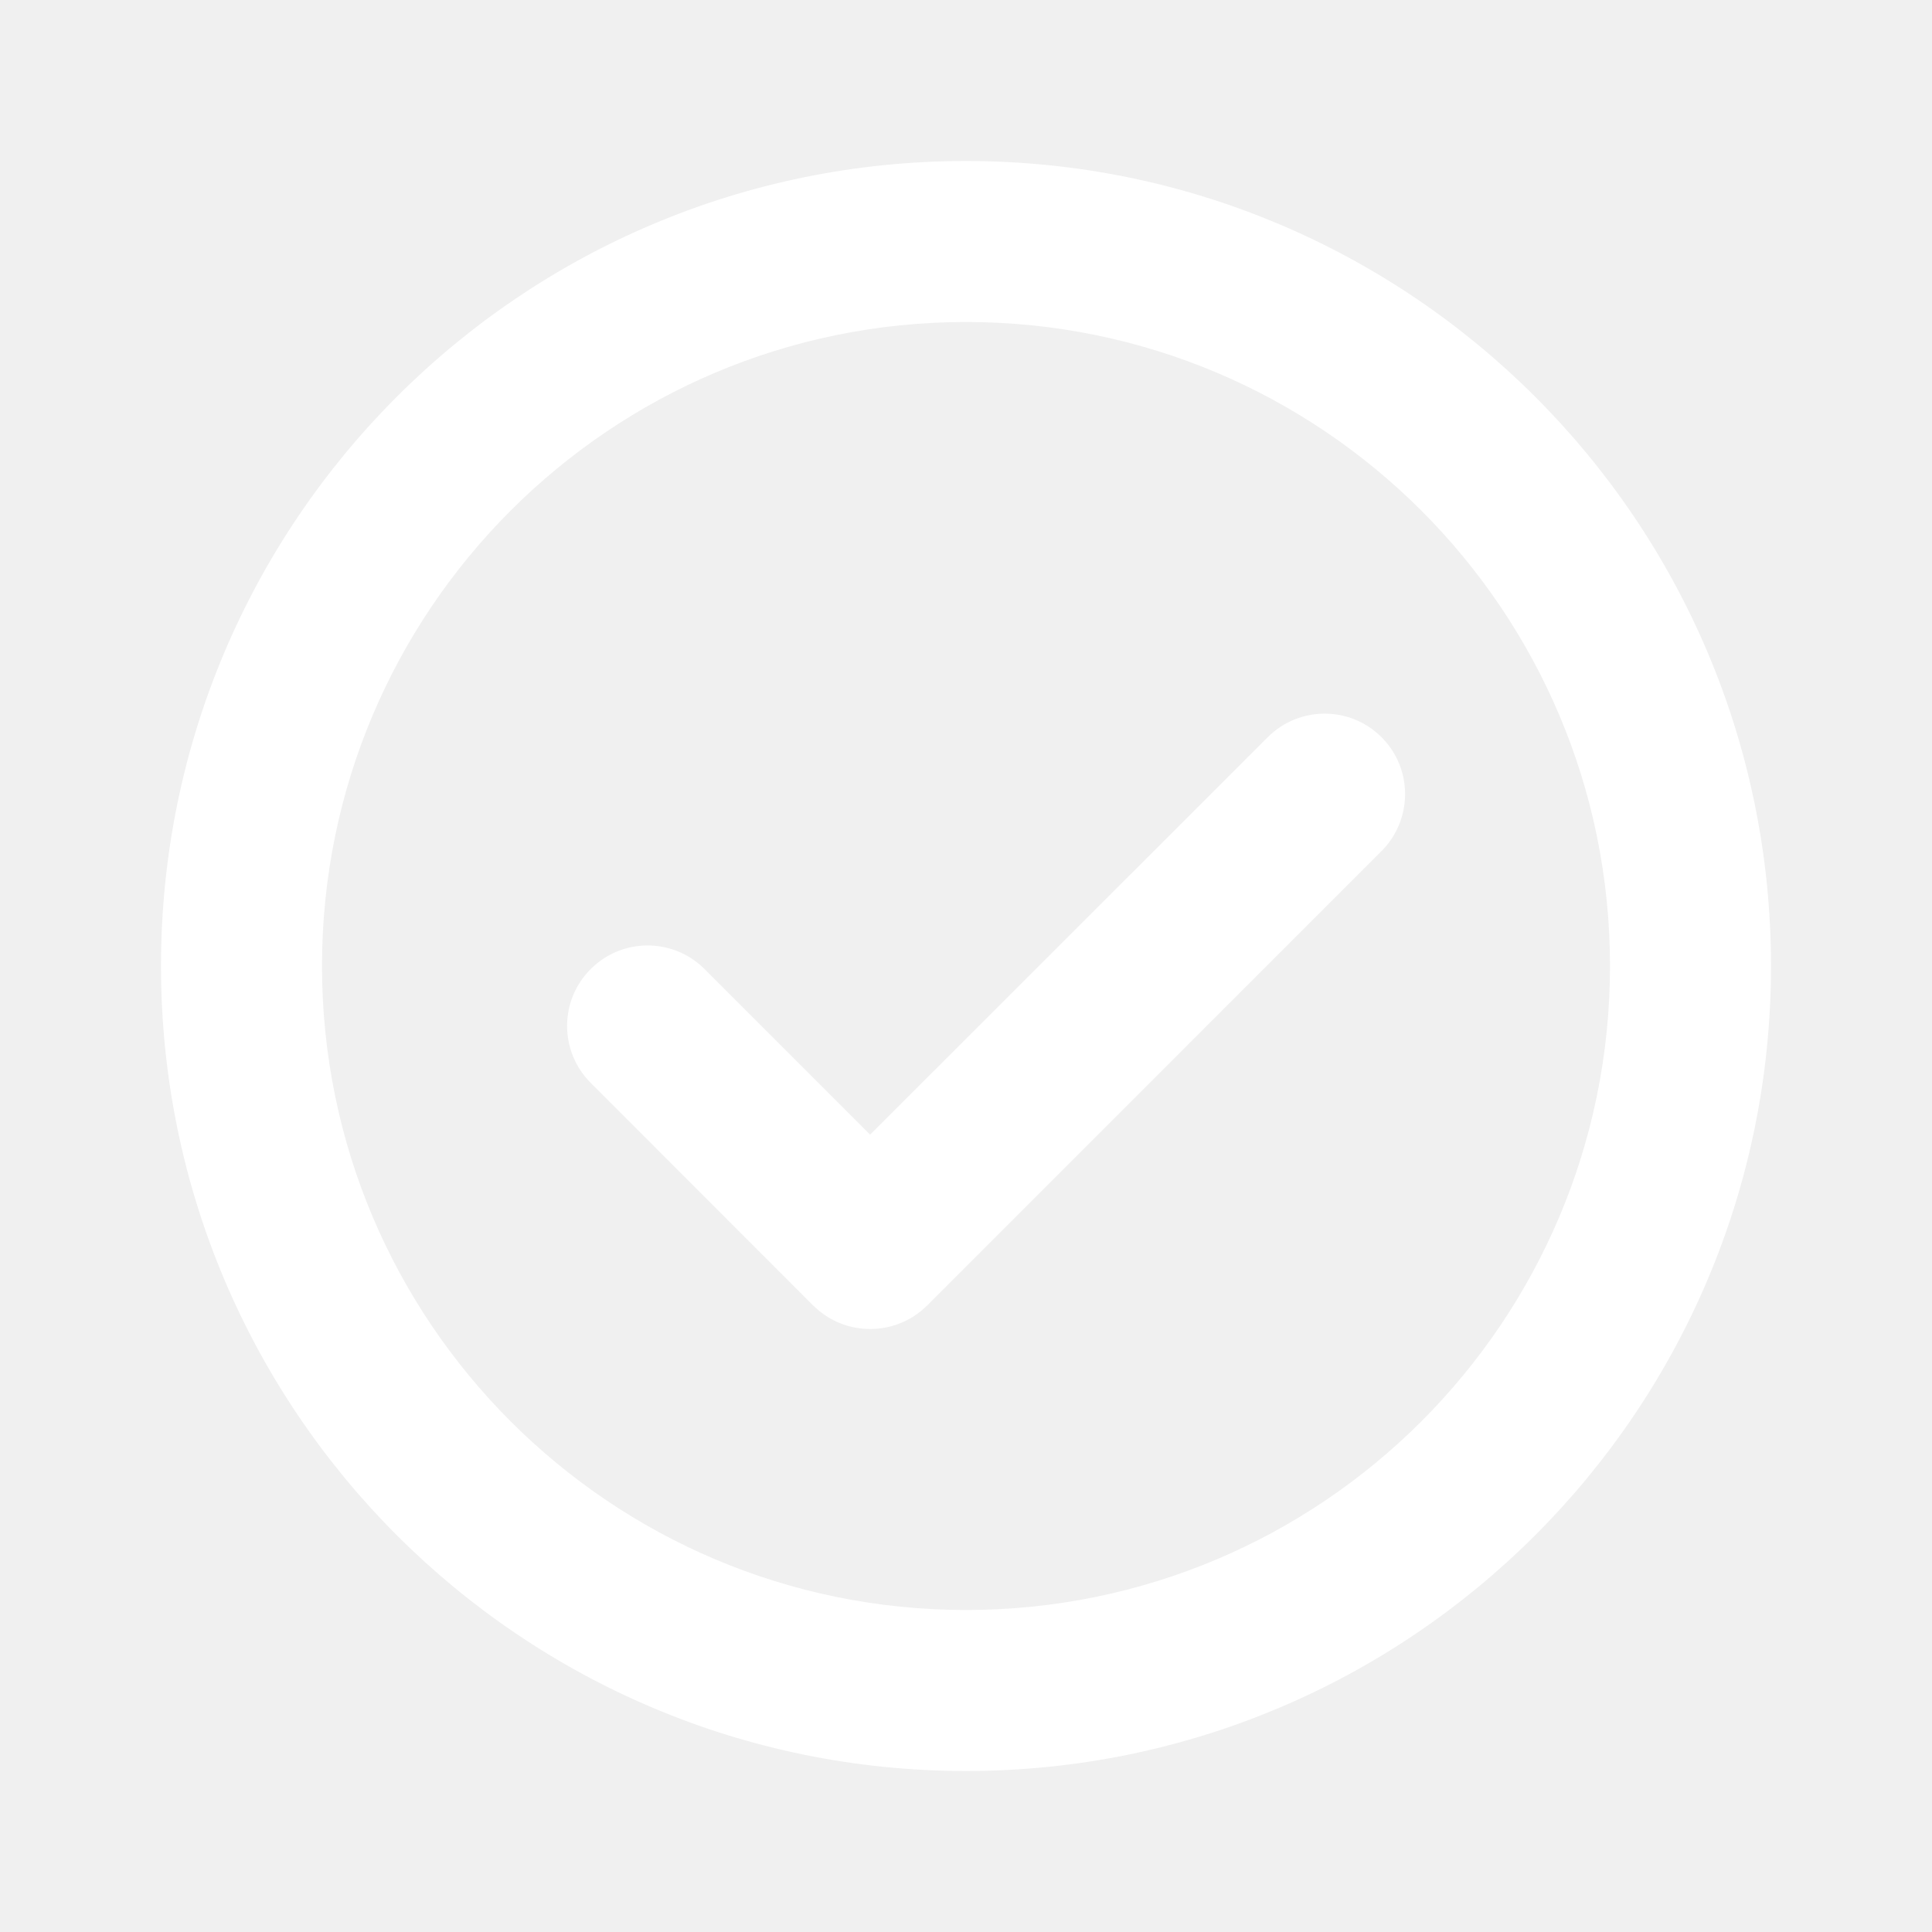
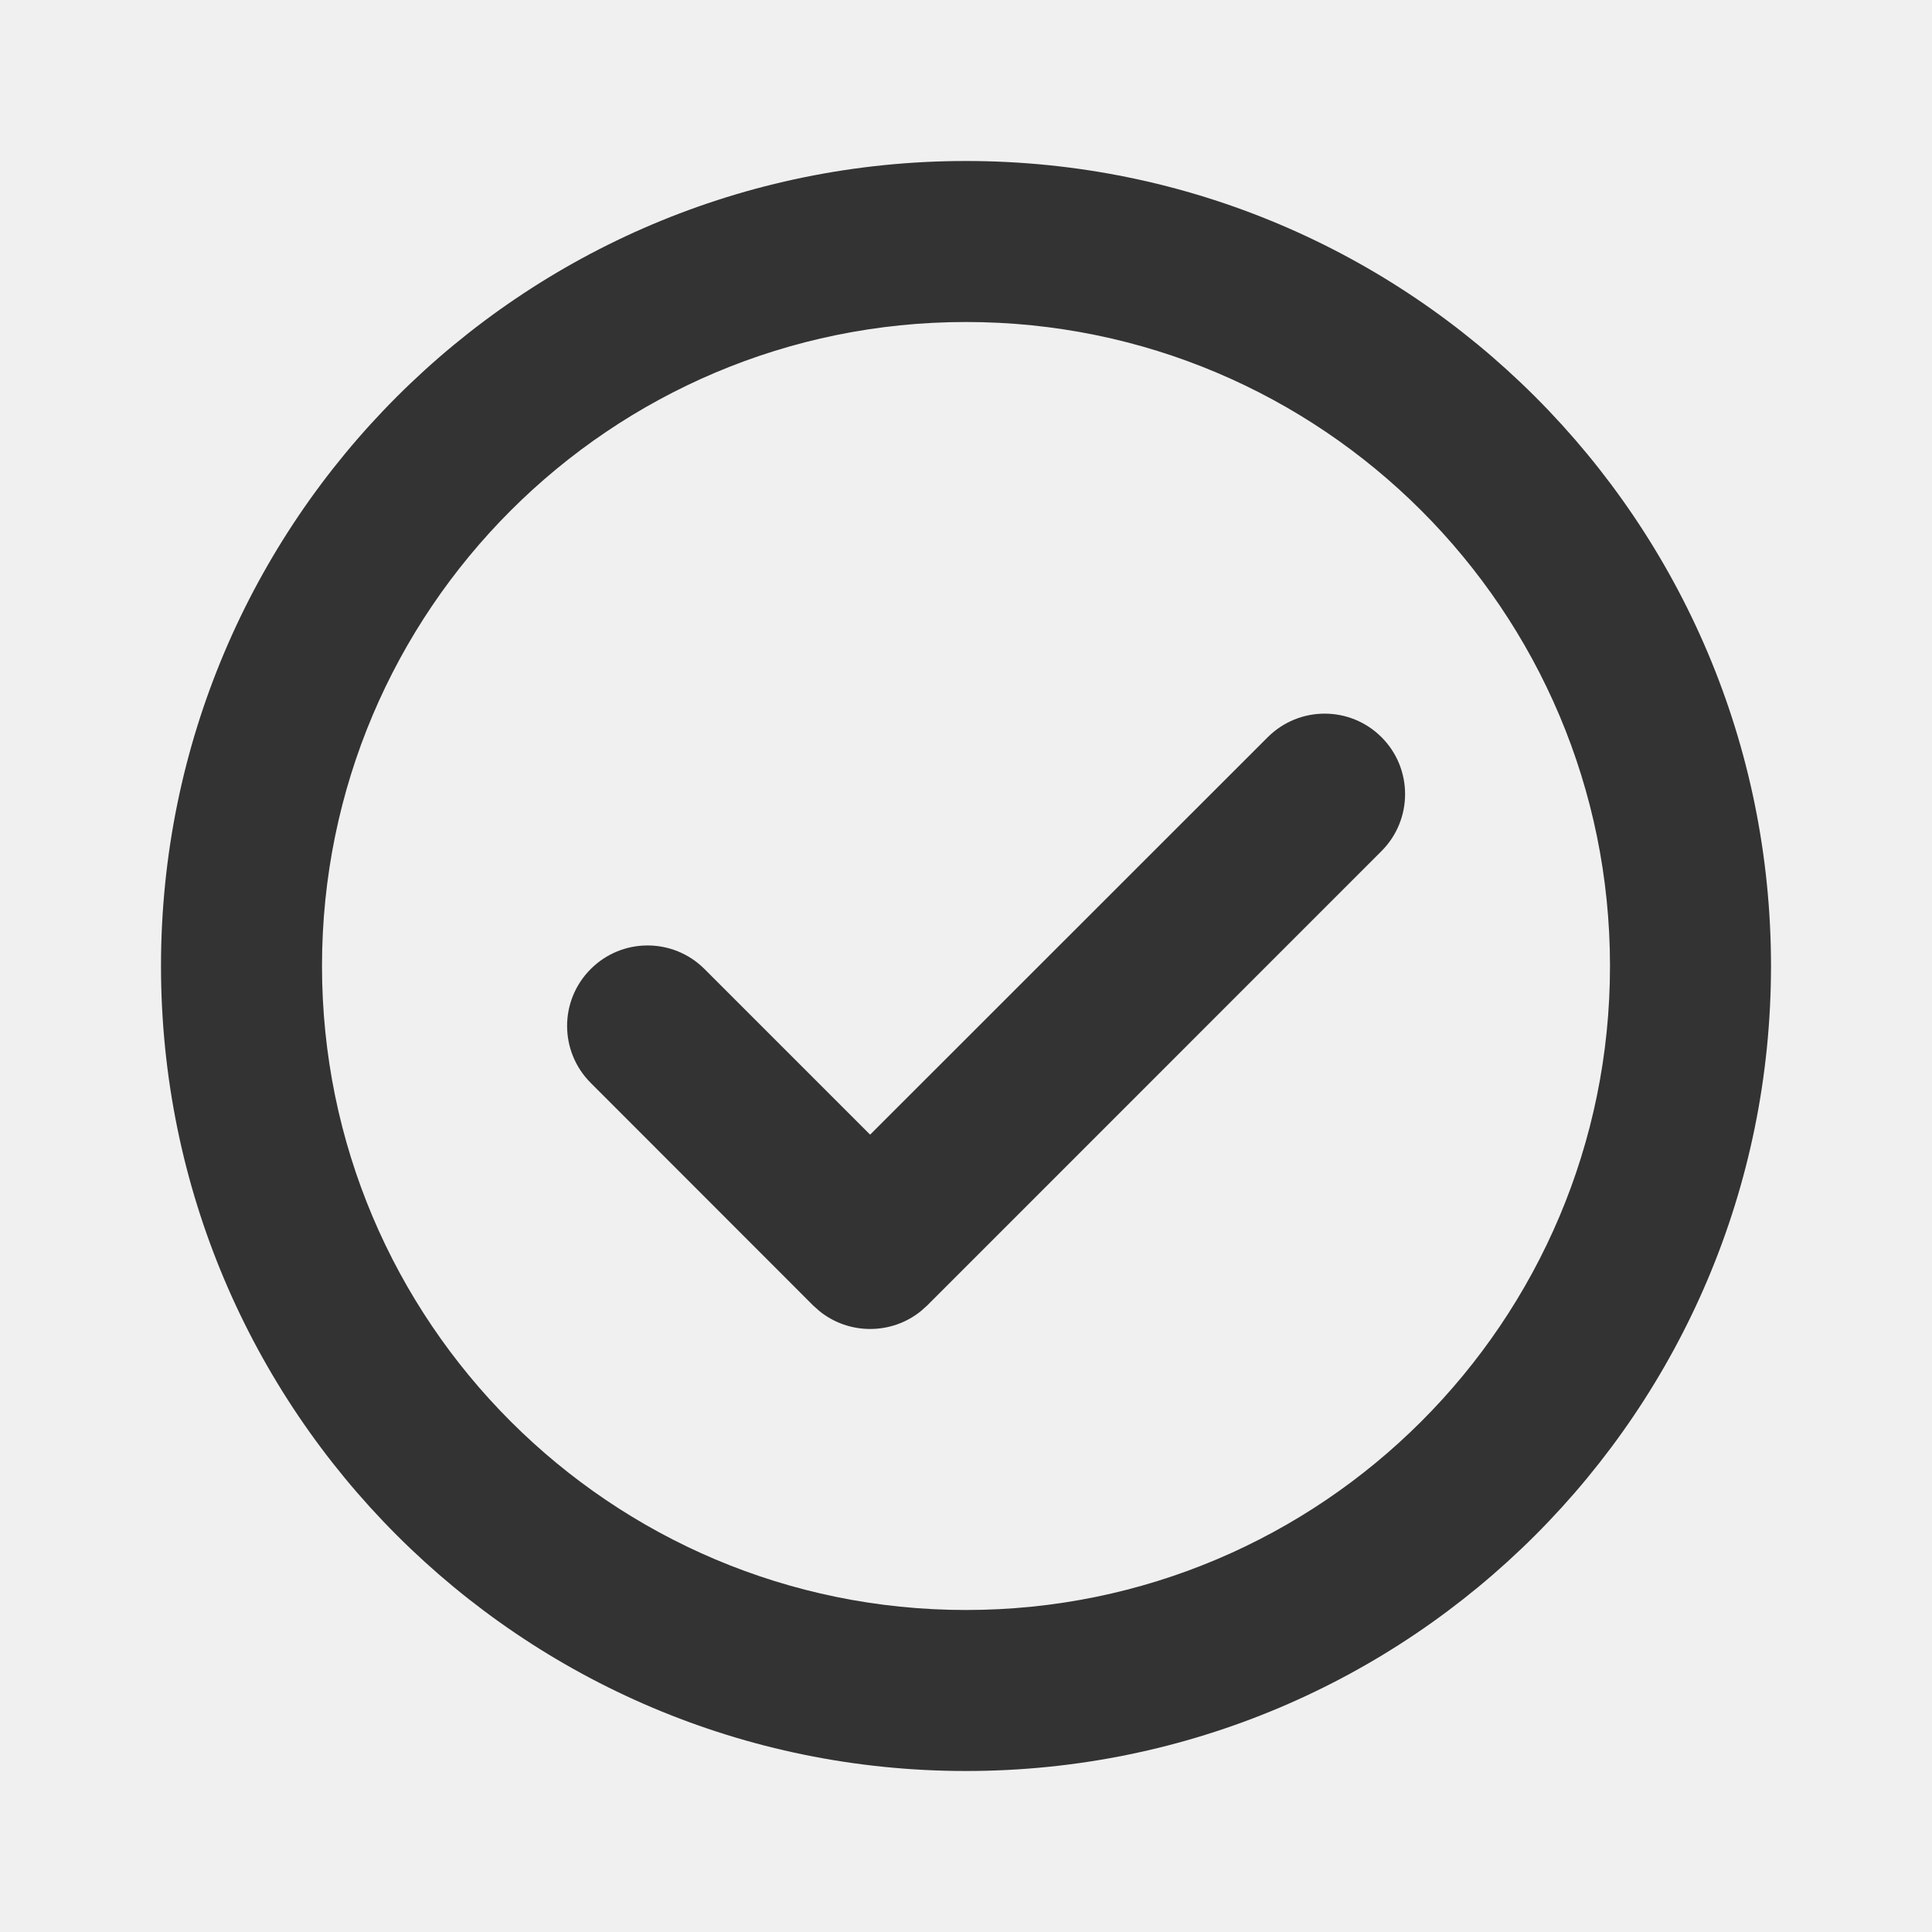
<svg xmlns="http://www.w3.org/2000/svg" width="24" height="24" viewBox="0 0 24 24" fill="none">
-   <path d="M20 12C20 7.582 16.418 4 12 4C7.582 4 4 7.582 4 12C4 16.418 7.582 20 12 20C16.418 20 20 16.418 20 12ZM22 12C22 17.523 17.523 22 12 22C6.477 22 2 17.523 2 12C2 6.477 6.477 2 12 2C17.523 2 22 6.477 22 12Z" fill="white" />
-   <path d="M15.748 9.158C16.139 8.768 16.771 8.767 17.162 9.158C17.552 9.548 17.552 10.181 17.162 10.572L11.517 16.218L11.443 16.284C11.265 16.43 11.041 16.509 10.809 16.509C10.578 16.509 10.354 16.43 10.176 16.284L10.102 16.218L7.338 13.452C6.947 13.061 6.947 12.428 7.338 12.038C7.728 11.647 8.361 11.647 8.752 12.038L10.809 14.095L15.748 9.158Z" fill="white" />
+   <path d="M20 12C20 7.582 16.418 4 12 4C7.582 4 4 7.582 4 12C4 16.418 7.582 20 12 20C16.418 20 20 16.418 20 12ZM22 12C22 17.523 17.523 22 12 22C6.477 22 2 17.523 2 12C2 6.477 6.477 2 12 2C17.523 2 22 6.477 22 12Z" fill="#333333" />
+   <path d="M15.748 9.158C16.139 8.768 16.771 8.767 17.162 9.158C17.552 9.548 17.552 10.181 17.162 10.572L11.517 16.218L11.443 16.284C11.265 16.43 11.041 16.509 10.809 16.509C10.578 16.509 10.354 16.43 10.176 16.284L10.102 16.218L7.338 13.452C6.947 13.061 6.947 12.428 7.338 12.038C7.728 11.647 8.361 11.647 8.752 12.038L10.809 14.095L15.748 9.158Z" fill="#333333" />
</svg>
